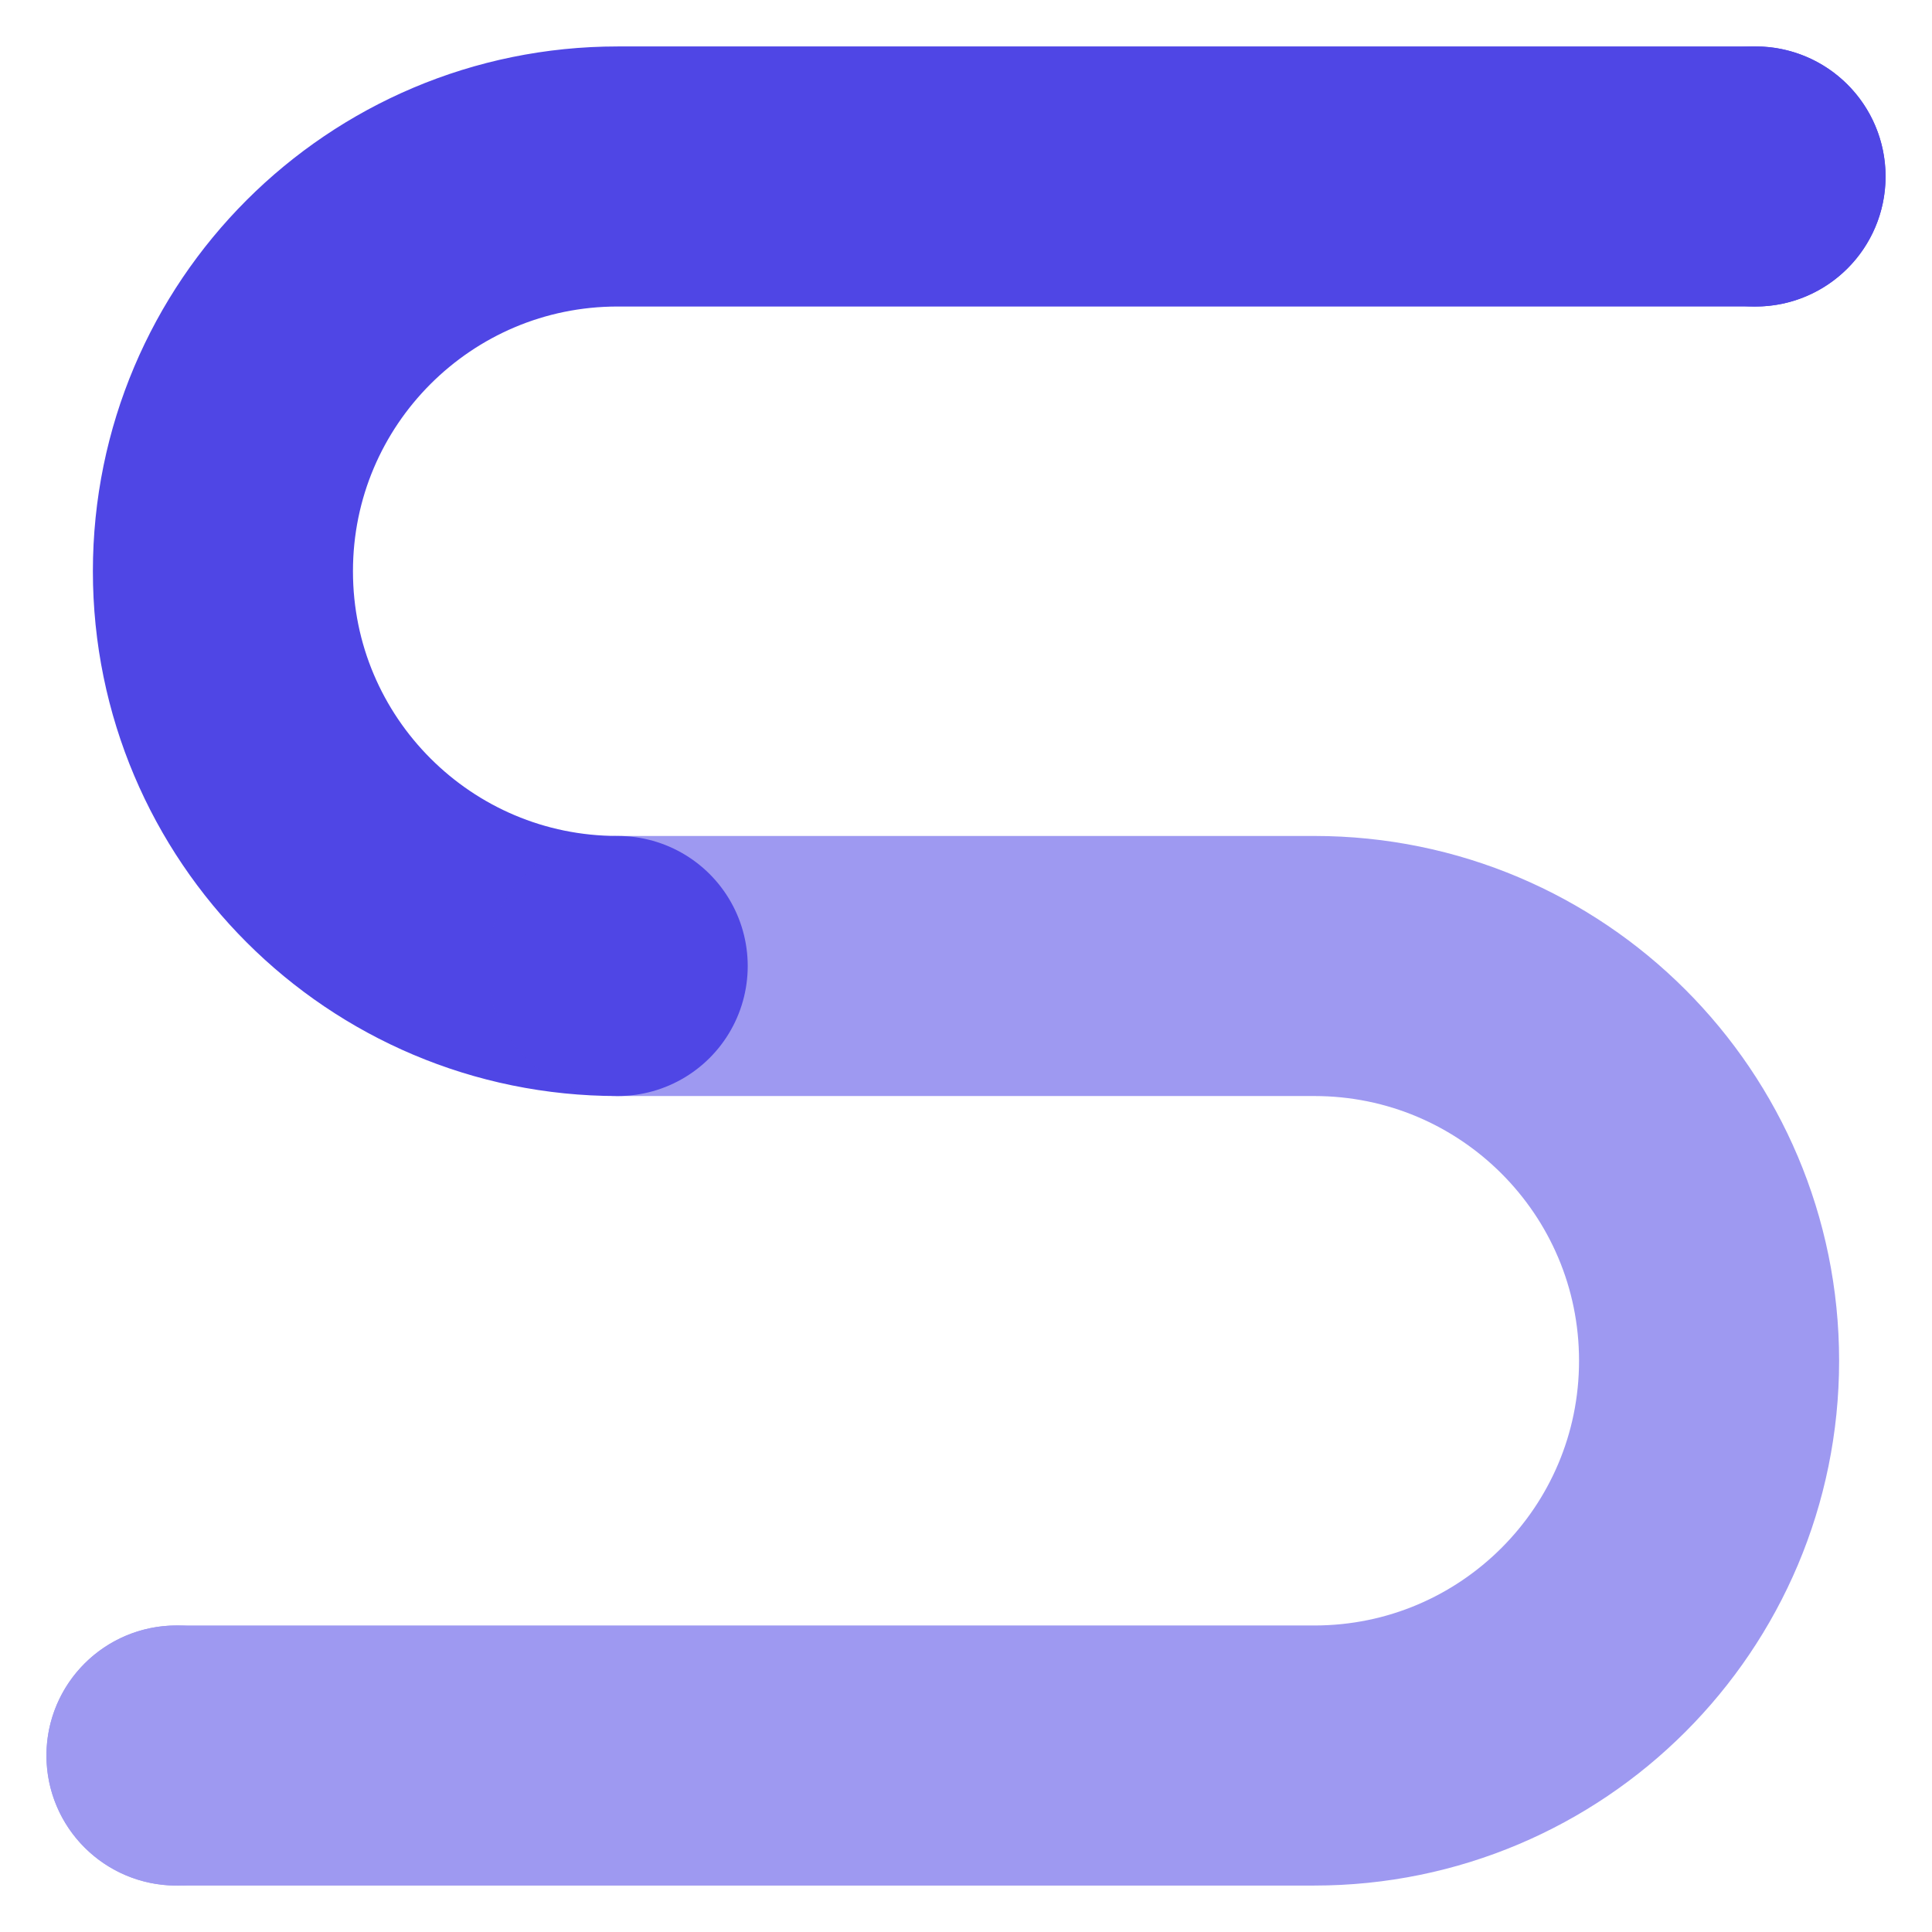
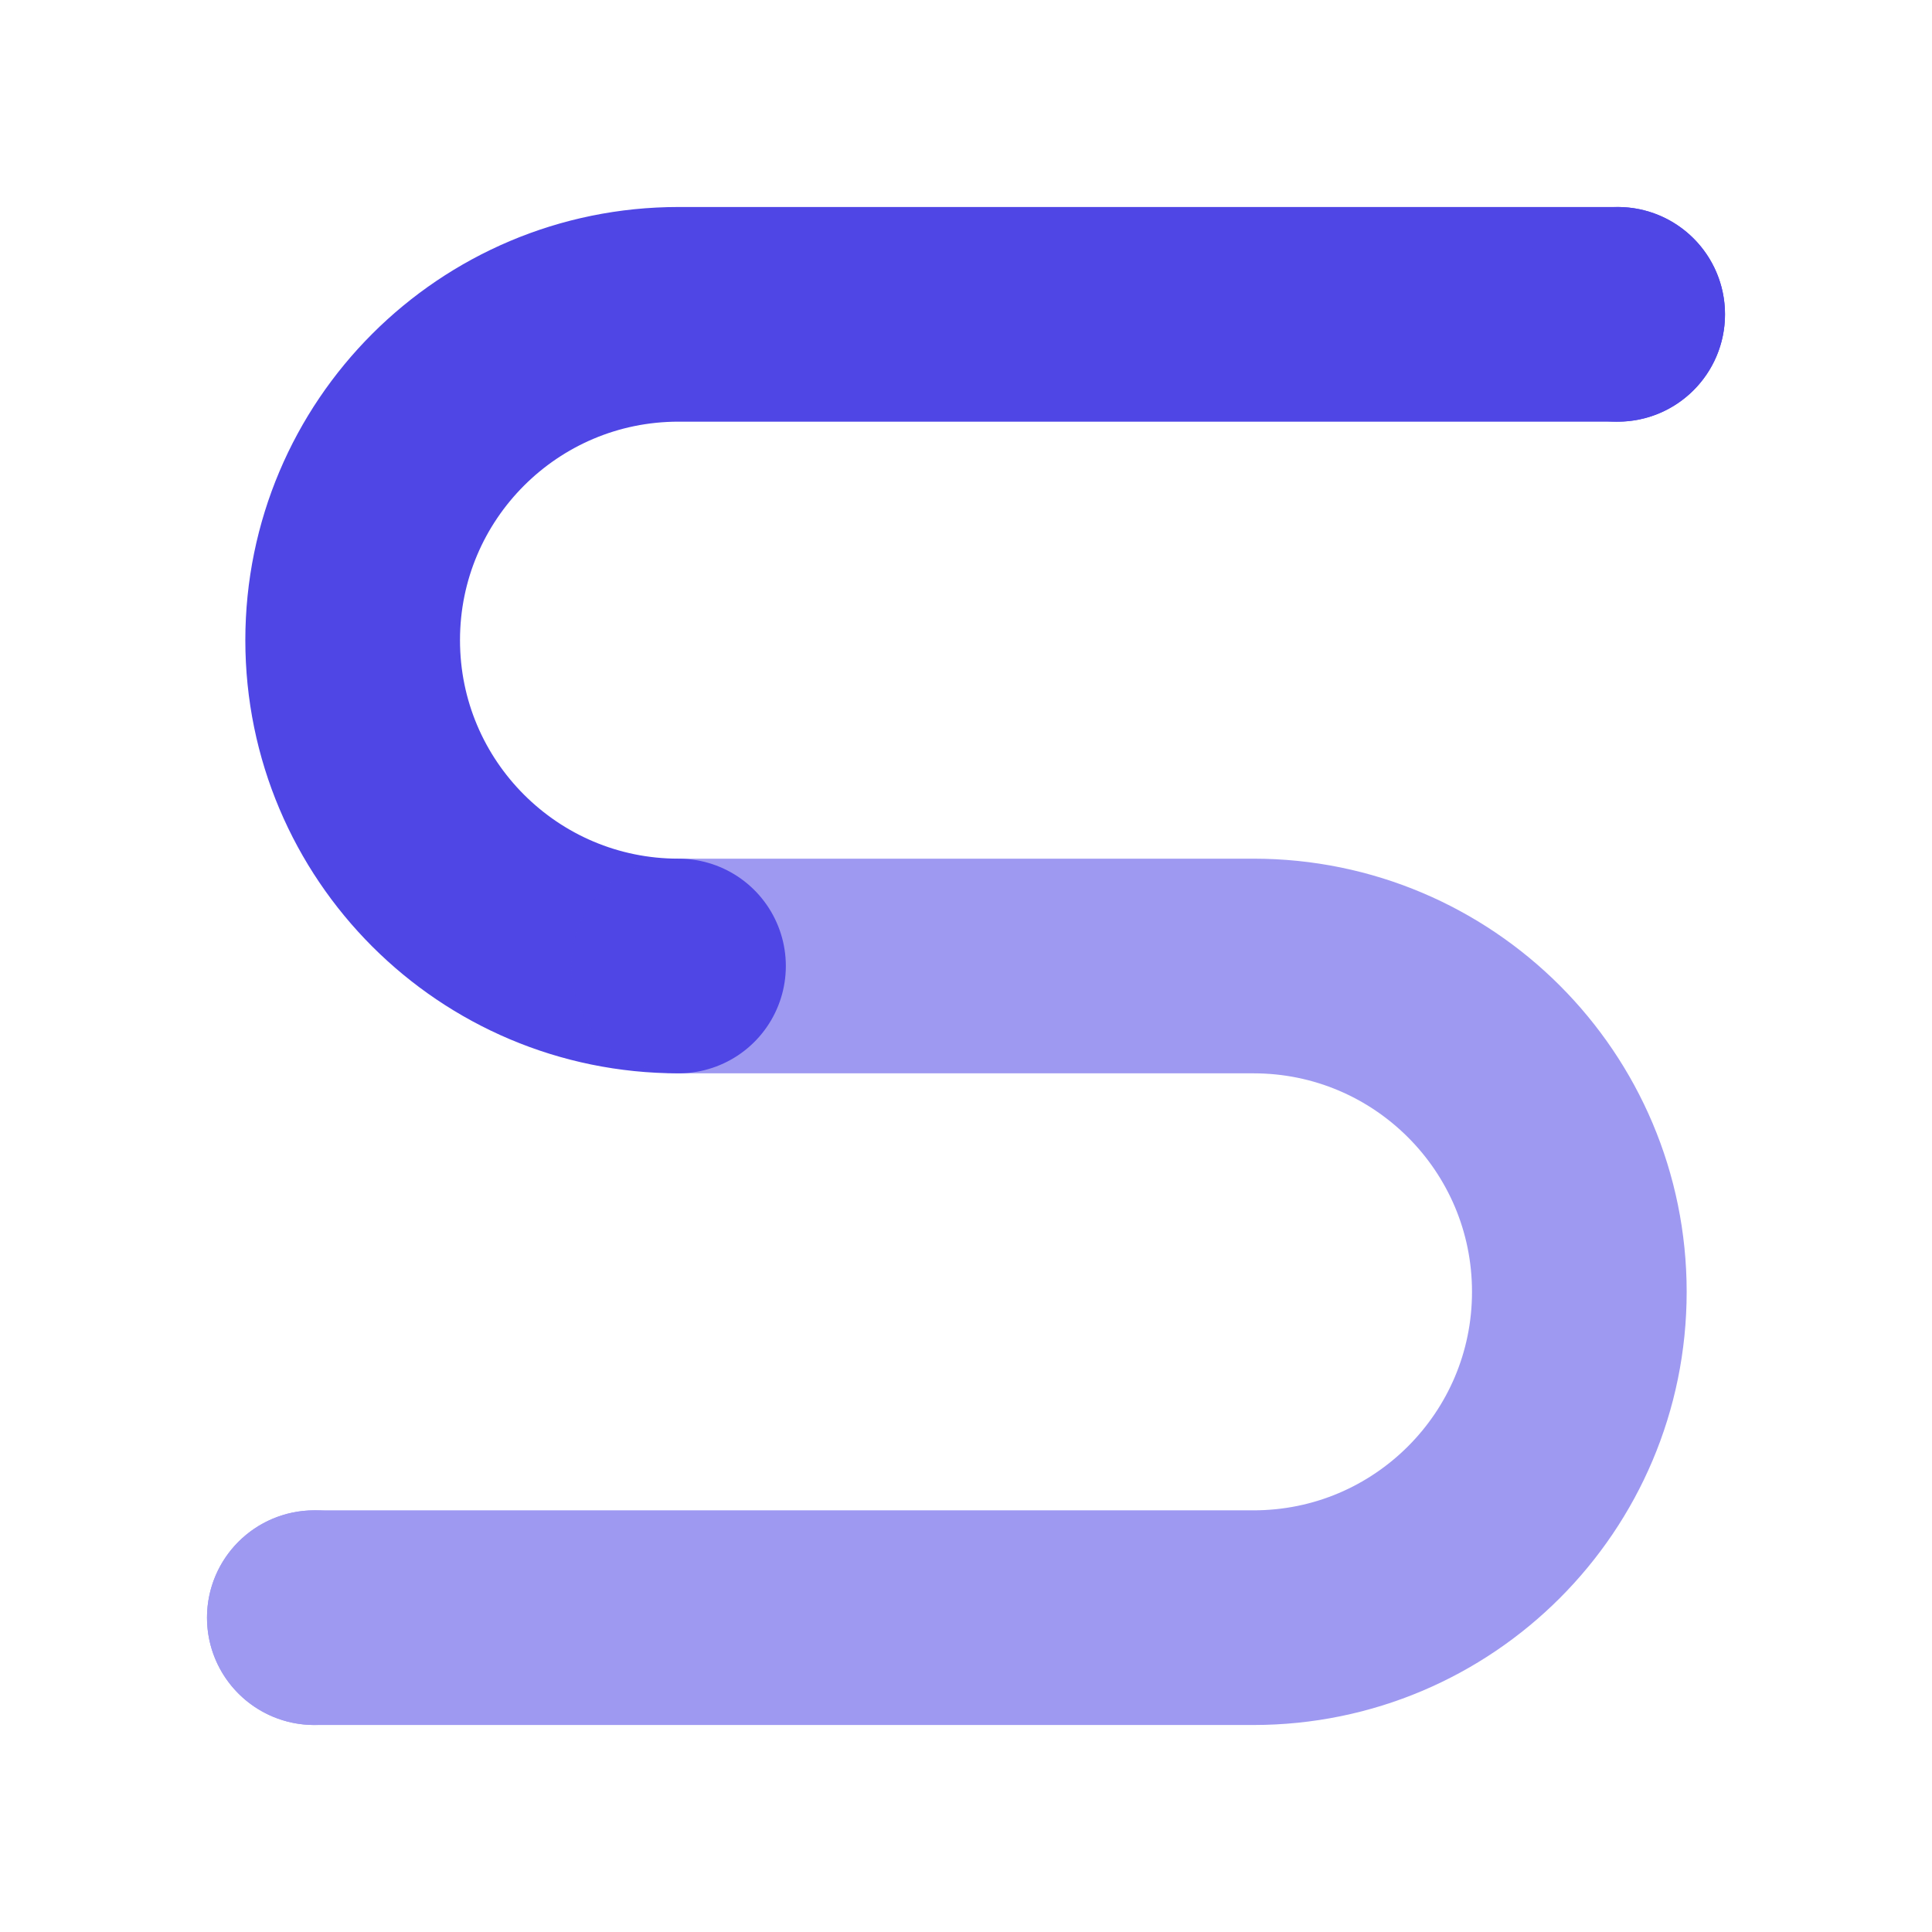
- <svg xmlns="http://www.w3.org/2000/svg" viewBox="1.6 1.6 20.8 20.8" width="128" height="128" color="#4F46E5">
+ <svg xmlns="http://www.w3.org/2000/svg" viewBox="-0.6 -0.6 25.2 25.2" width="128" height="128" color="#4F46E5">
  <path d="M20.5 3.5H8.25a4.25 4.25 0 0 0 0 8.5" fill="none" stroke="currentColor" stroke-width="2.8" stroke-linecap="round" />
  <circle cx="20.5" cy="3.5" r="1.4" fill="currentColor" />
  <g opacity=".55">
    <path d="M8.25 12h7.5a4.25 4.25 0 0 1 0 8.5H3.5" fill="none" stroke="currentColor" stroke-width="2.8" stroke-linecap="round" />
    <circle cx="3.5" cy="20.5" r="1.4" fill="currentColor" />
  </g>
</svg>
